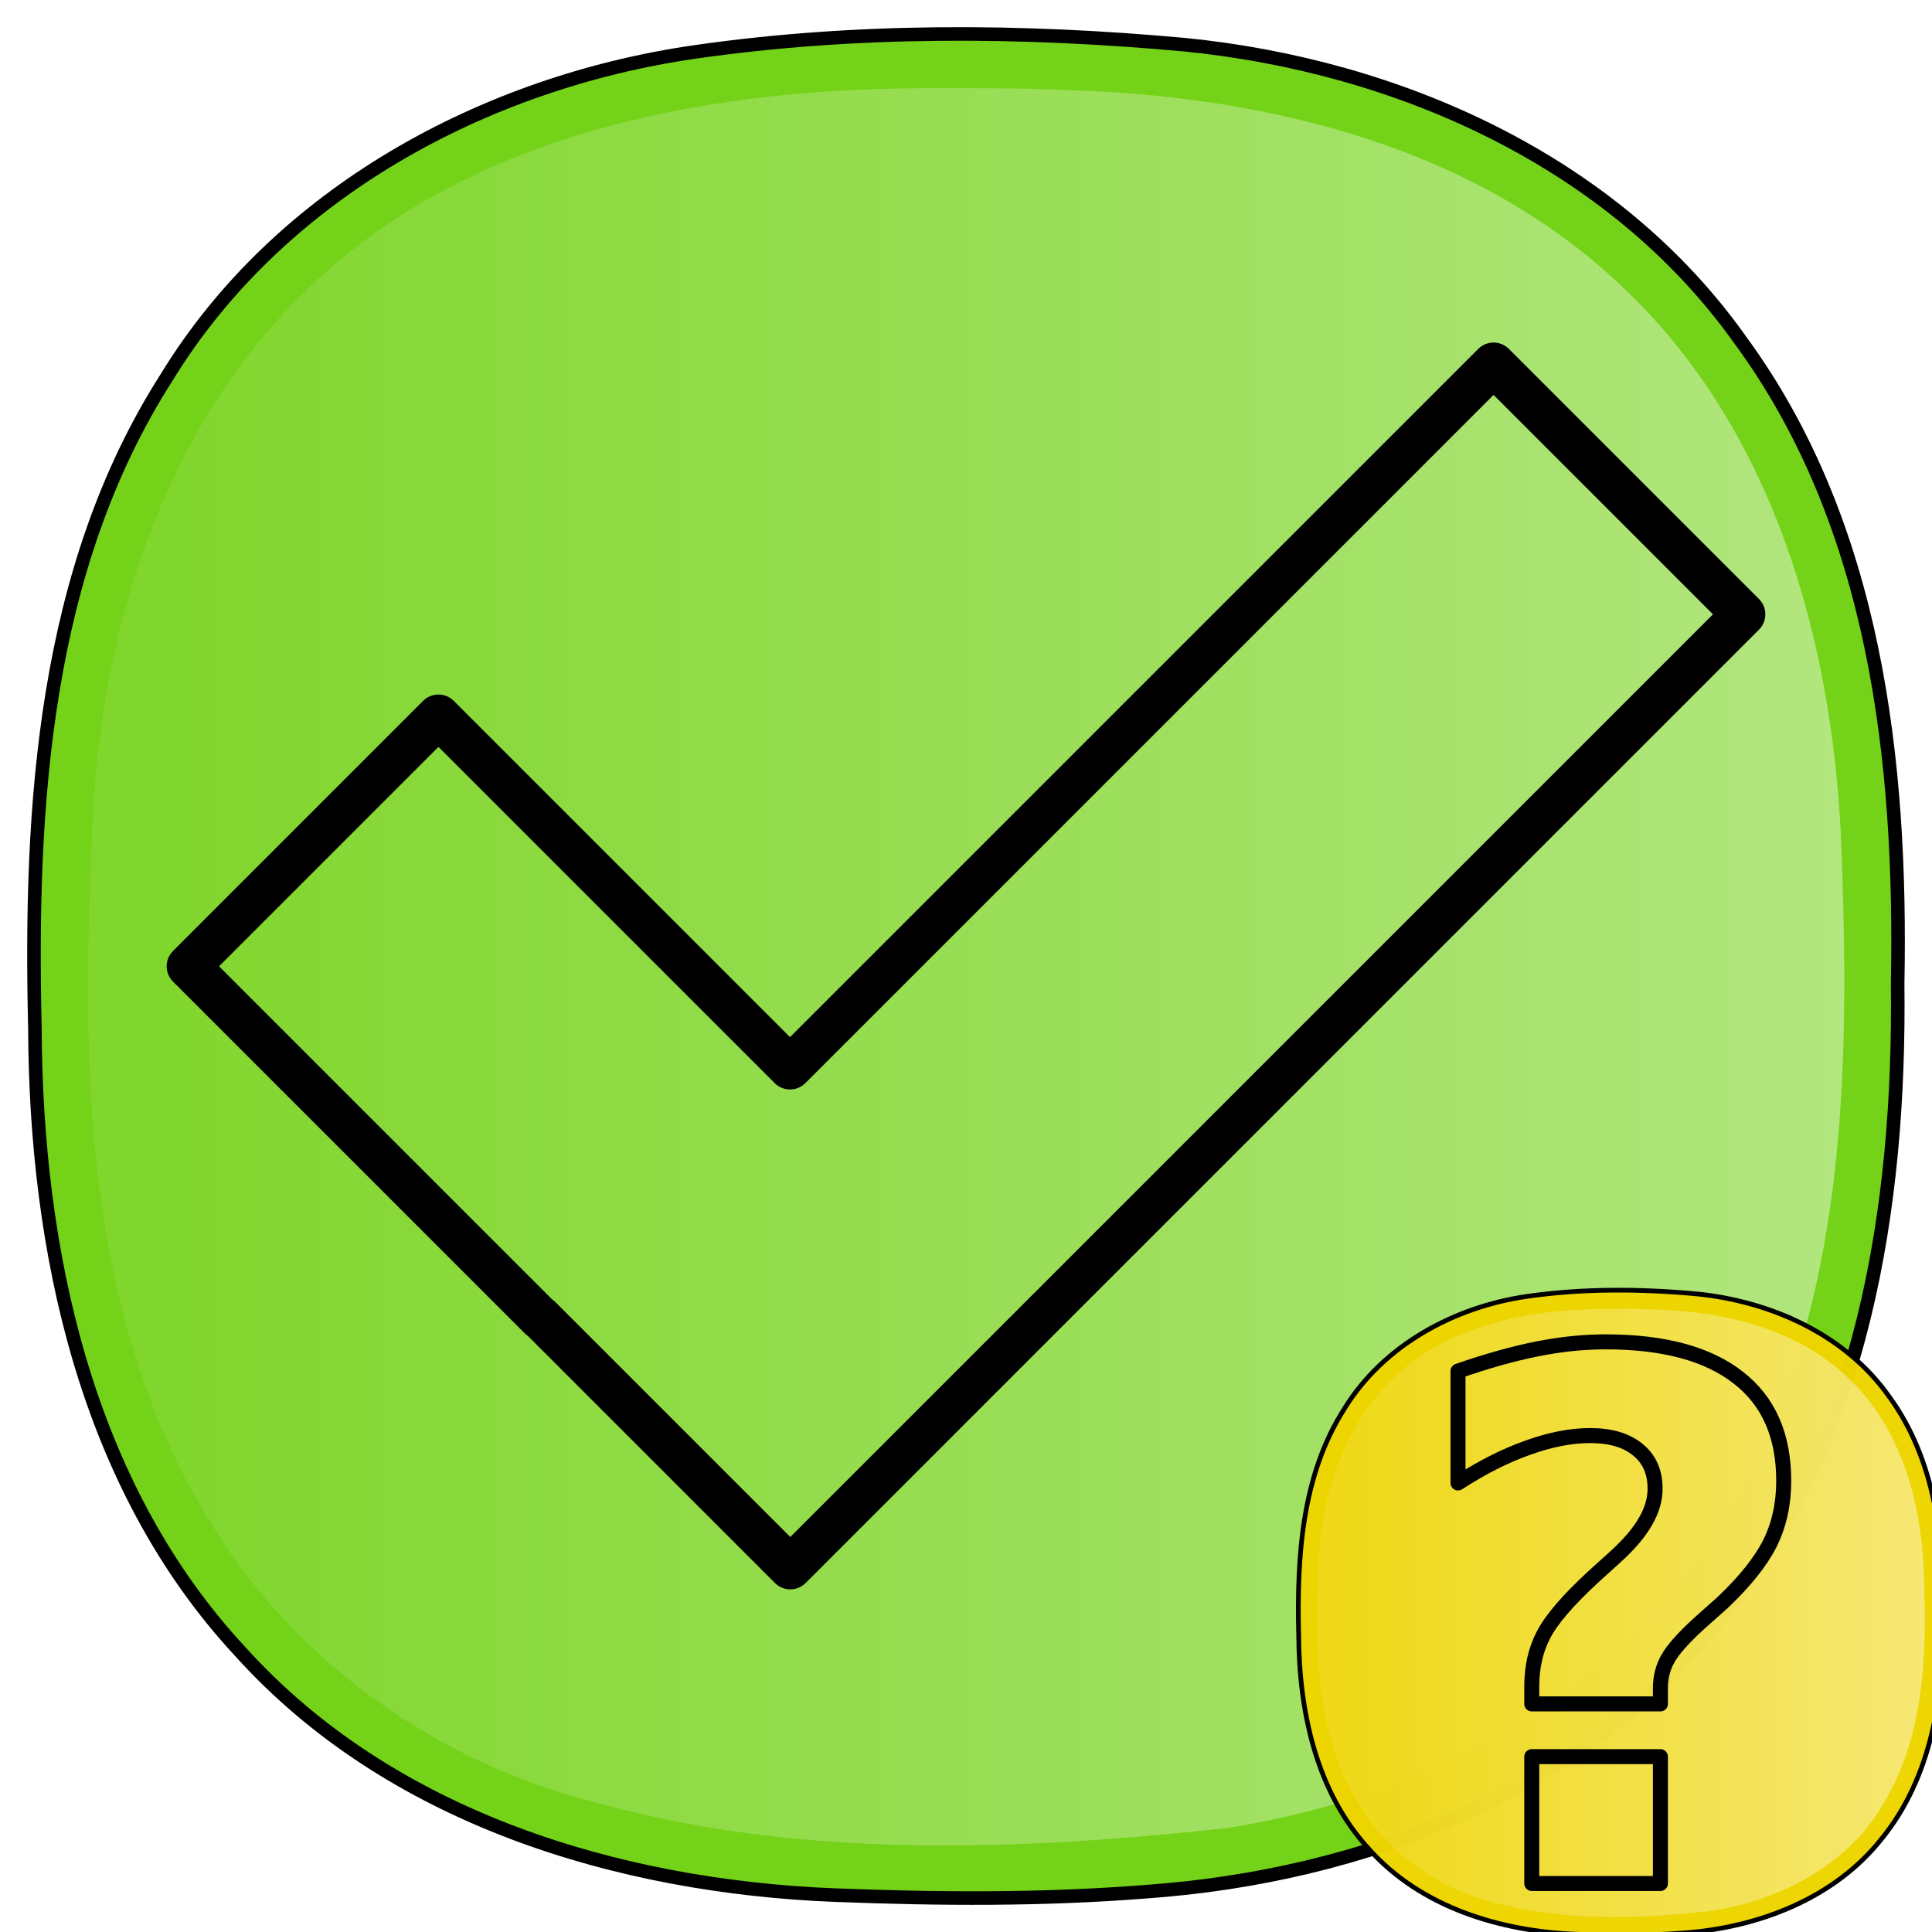
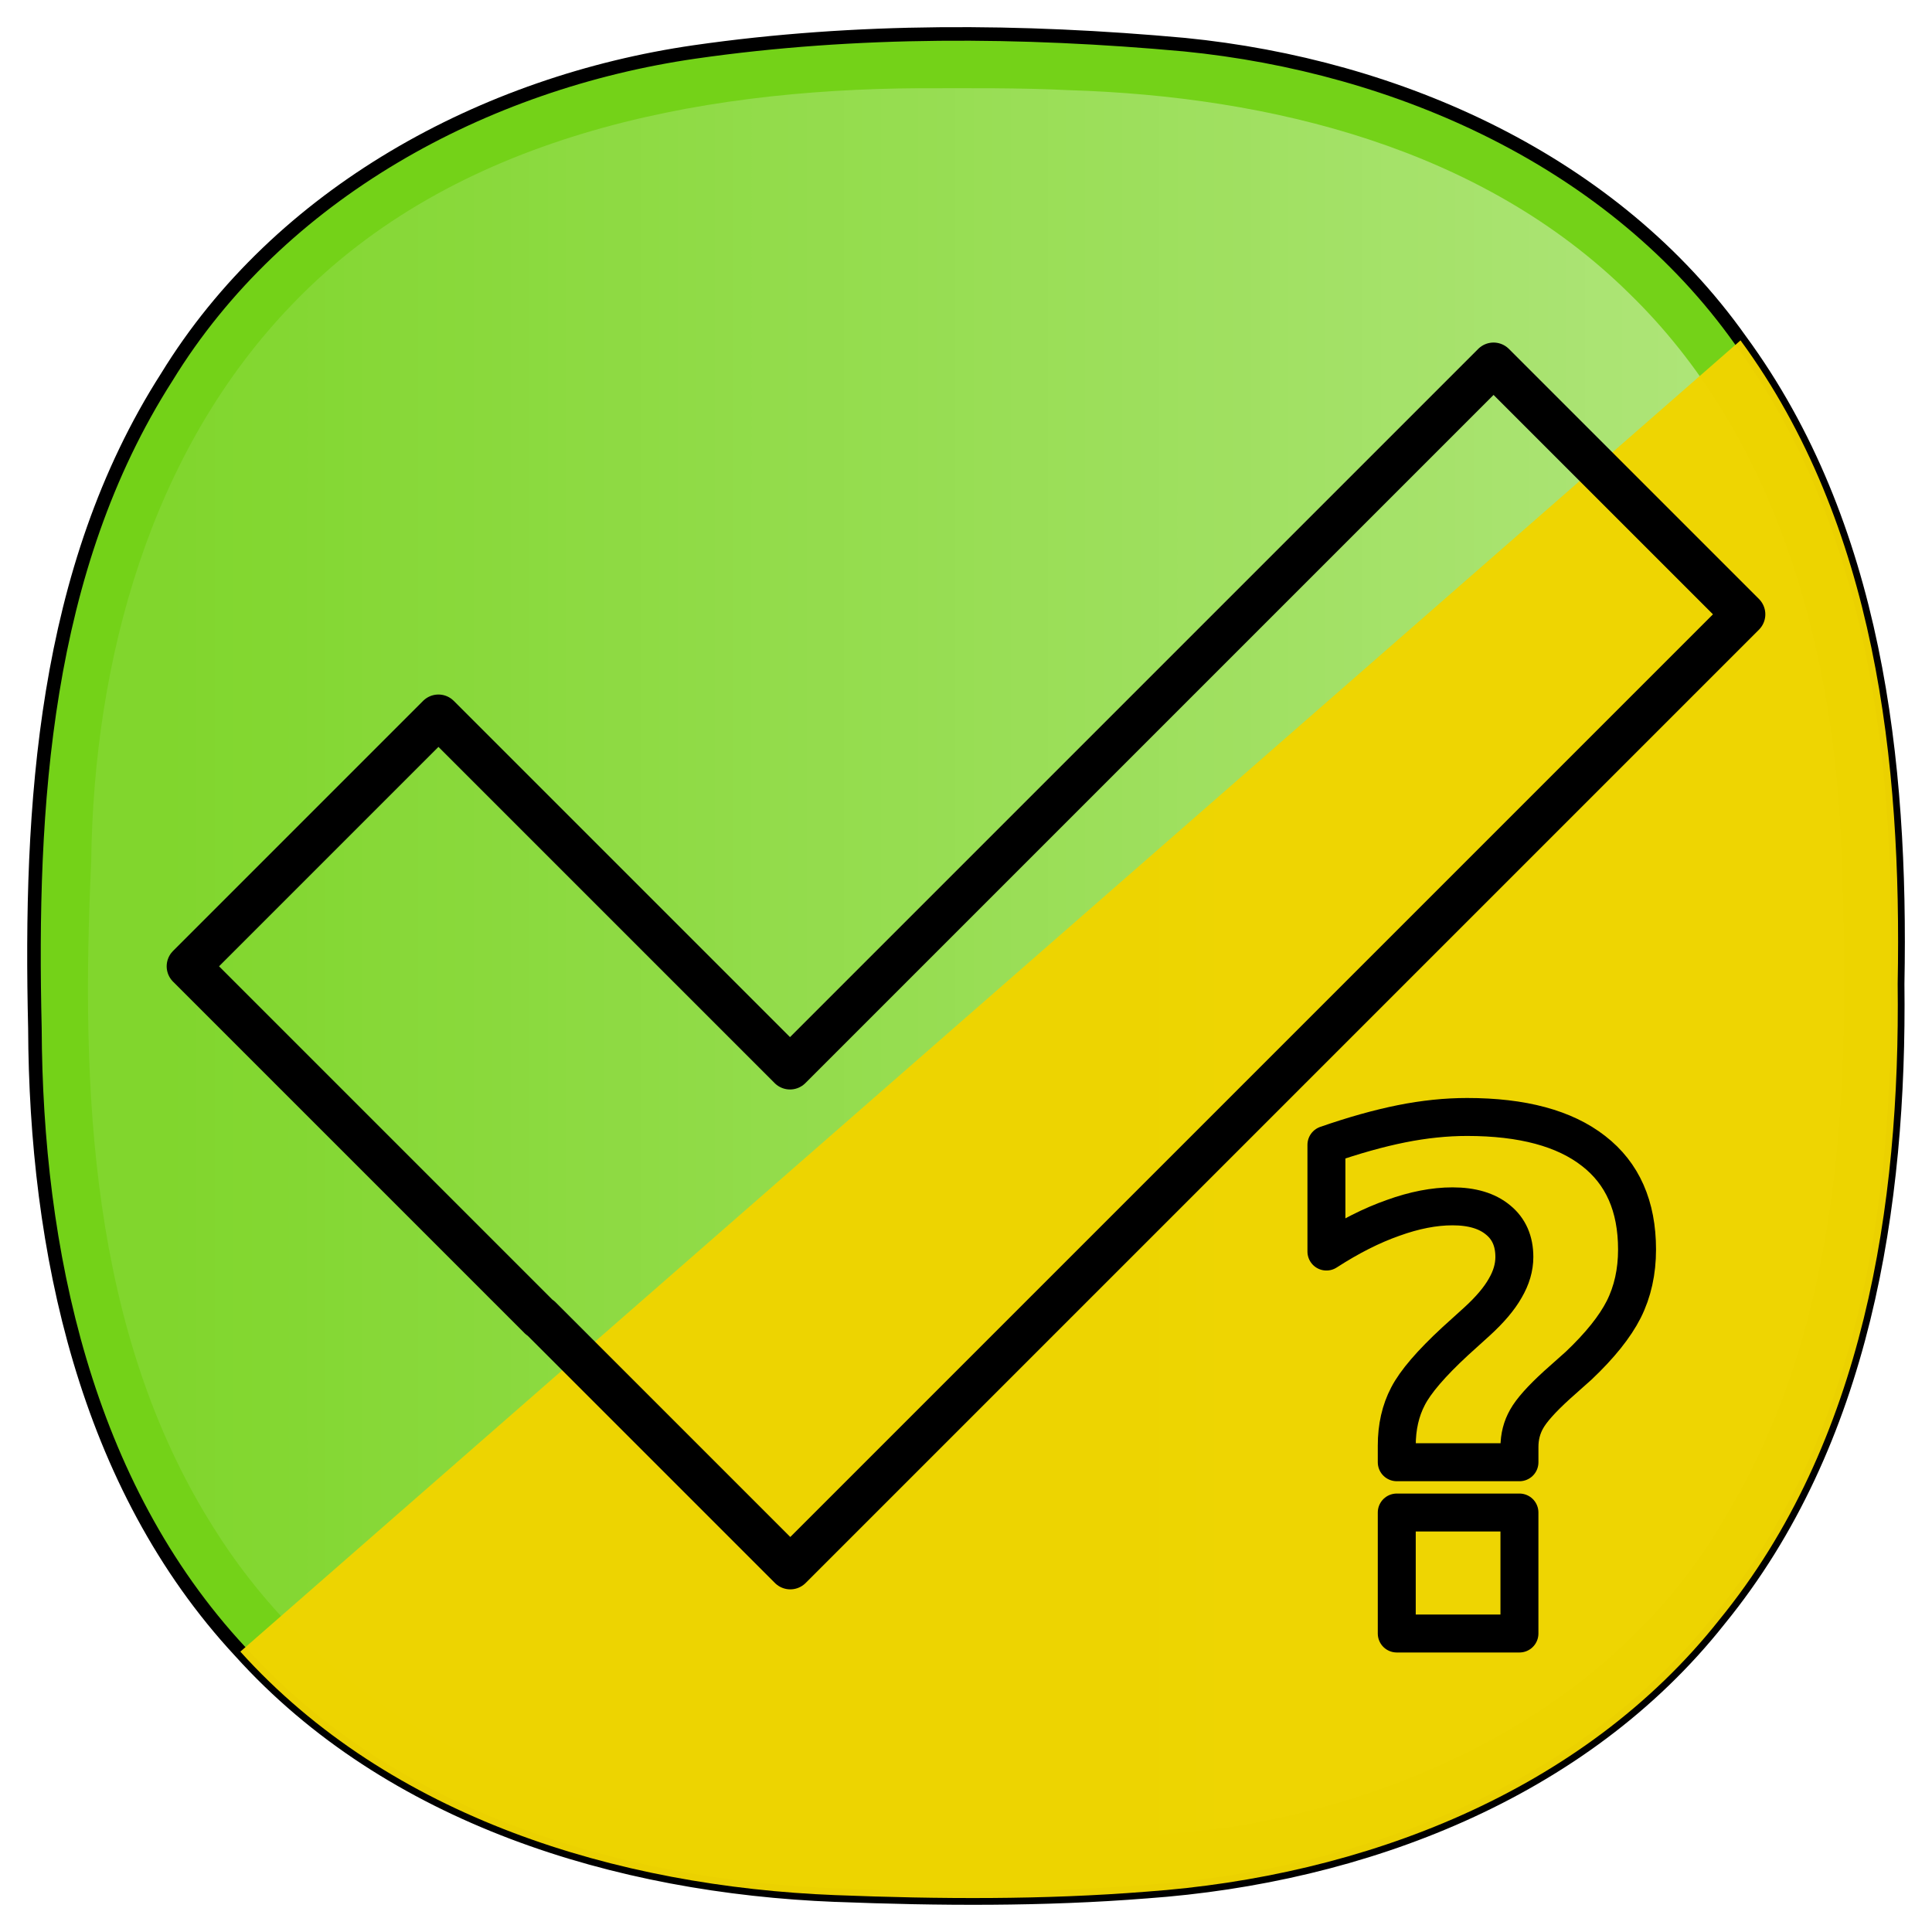
- <svg xmlns="http://www.w3.org/2000/svg" version="1.1" viewBox="0 0 356.28 356.27" id="svg2">
-   <defs id="defs4">
-     <linearGradient id="a" y2="-228.27" gradientUnits="userSpaceOnUse" x2="354.75" y1="-228.27" x1="30.859">
-       <stop style="stop-color:#fff;stop-opacity:.09" offset="0" id="stop7" />
-       <stop style="stop-color:#fff;stop-opacity:.462" offset="1" id="stop9" />
-     </linearGradient>
-     <linearGradient gradientTransform="matrix(0.3460359,0,0,0.3460359,237.2594,235.752)" id="a-0" y2="-228.27" gradientUnits="userSpaceOnUse" x2="354.75" y1="-228.27" x1="30.859">
-       <stop stop-color="#fff" stop-opacity=".09" offset="0" id="stop7-2" />
-       <stop stop-color="#fff" stop-opacity=".462" offset="1" id="stop9-8" />
+ <svg xmlns="http://www.w3.org/2000/svg" version="1.1" viewBox="0 0 356.28 356.27">
+   <defs>
+     <linearGradient id="a" x1="30.859" x2="354.75" y1="-228.27" y2="-228.27" gradientUnits="userSpaceOnUse">
+       <stop stop-color="#fff" stop-opacity=".09" offset="0" />
+       <stop stop-color="#fff" stop-opacity=".462" offset="1" />
    </linearGradient>
  </defs>
-   <path style="stroke-linejoin:round;fill-opacity:.986;stroke:#000;stroke-width:2.5;fill:#73d216" d="m154.059 349.485c-40.142-1.585-82.136-14.278-109.74-44.902-28.601-30.753-37.717-74.147-37.882-114.98-0.978-40.968 1.594-84.544 24.313-120.05 20.796-33.971 58.595-54.361 97.335-59.968 29.877-4.298 60.35-4.077 90.361-1.344 39.418 3.913 79.143 21.505 102.52 54.528 24.947 33.991 29.761 77.679 28.98 118.64 0.48 40.949-6.22 84.619-32.868 117.27-25.247 31.944-65.98 47.335-105.65 50.162-19.07 1.518-38.264 1.386-57.368 0.639z" id="path11" />
-   <path style="fill:url(#a)" d="m169.549 16.27c-41.314 0.239-85.887 8.877-115.5 39.688-26.362 27.196-36.78 65.845-37.231 102.91-1.927 41.743-0.351 86.561 22.562 122.84 15.805 25.369 41.807 43.508 70.661 50.754 37.631 10.404 77.493 8.826 115.91 4.692 36.901-5.669 73.513-24.402 92.421-57.732 22.606-37.531 22.811-82.86 21.11-125.36-1.751-36.259-12.434-74.128-39.062-99.969-27.095-26.721-65.988-36.32-103.28-37.466-9.192-0.448-18.397-0.362-27.596-0.347z" id="path13" />
-   <path style="stroke-linejoin:round;stroke:#000;stroke-linecap:square;stroke-width:8;fill:none" d="m210.57 224.26-64.833 64.833-46.117-46.117-0.051 0.051-64.833-64.833 46.117-46.117 64.833 64.833 129.74-129.74 46.117 46.117-64.855 64.855z" id="path15" />
-   <g id="g3363">
-     <path id="path11-9" d="m 290.569,356.686 c -13.891,-0.548 -28.422,-4.941 -37.974,-15.538 -9.897,-10.642 -13.051,-25.658 -13.109,-39.787 -0.338,-14.176 0.552,-29.255 8.413,-41.542 7.196,-11.755 20.276,-18.811 33.681,-20.751 10.339,-1.487 20.883,-1.411 31.268,-0.465 13.64,1.354 27.386,7.441 35.476,18.869 8.633,11.762 10.298,26.88 10.028,41.054 0.166,14.17 -2.152,29.281 -11.374,40.58 -8.736,11.054 -22.831,16.38 -36.559,17.358 -6.599,0.525 -13.241,0.48 -19.851,0.221 z" style="fill:#edd400;fill-opacity:0.984;stroke:#000000;stroke-width:0.865;stroke-linejoin:round" />
-     <path id="path13-0" d="m 295.929,241.382 c -14.296,0.083 -29.72,3.072 -39.967,13.733 -9.122,9.411 -12.727,22.785 -12.883,35.611 -0.667,14.445 -0.122,29.953 7.807,42.507 5.469,8.779 14.467,15.055 24.451,17.563 13.022,3.6 26.815,3.054 40.109,1.624 12.769,-1.962 25.438,-8.444 31.981,-19.977 7.822,-12.987 7.893,-28.673 7.305,-43.379 -0.606,-12.547 -4.303,-25.651 -13.517,-34.593 -9.376,-9.246 -22.834,-12.568 -35.739,-12.965 -3.181,-0.155 -6.366,-0.125 -9.549,-0.12 z" style="fill:url(#a-0);fill-opacity:1" />
-     <path id="path15-2" d="m 306.197,314.216 -23.723,0 0,-3.22 q 0,-5.388 2.169,-9.529 2.169,-4.206 9.134,-10.646 l 4.208,-3.81 q 3.746,-3.417 5.454,-6.44 1.774,-3.023 1.774,-6.046 0,-4.6 -3.154,-7.163 -3.154,-2.629 -8.806,-2.629 -5.323,0 -11.5,2.234 -6.177,2.169 -12.88,6.506 l 0,-20.634 q 7.952,-2.76 14.523,-4.074 6.572,-1.314 12.683,-1.314 16.034,0 24.446,6.572 8.411,6.506 8.411,19.057 0,6.44 -2.563,11.566 -2.563,5.06 -8.74,10.909 l -4.206,3.746 q -4.469,4.074 -5.849,6.572 -1.38,2.431 -1.38,5.388 l 0,2.957 z m -23.723,9.726 23.723,0 0,23.394 -23.723,0 0,-23.394 z" style="fill:none;stroke:#000000;stroke-width:2.768;stroke-linejoin:round" />
-   </g>
+   <path d="m154.06 349.48c-40.142-1.585-82.136-14.278-109.74-44.902-28.601-30.753-37.717-74.147-37.882-114.98-0.978-40.968 1.594-84.544 24.313-120.05 20.796-33.971 58.595-54.361 97.335-59.968 29.877-4.298 60.35-4.077 90.361-1.344 39.418 3.913 79.143 21.505 102.52 54.528 24.947 33.991 29.761 77.679 28.98 118.64 0.48 40.949-6.22 84.619-32.868 117.27-25.247 31.944-65.98 47.335-105.65 50.162-19.07 1.518-38.264 1.386-57.368 0.639z" fill="#73d216" fill-opacity=".986" stroke="#000" stroke-linejoin="round" stroke-width="2.5" />
+   <path d="m169.55 16.27c-41.314 0.239-85.887 8.877-115.5 39.688-26.362 27.196-36.78 65.845-37.231 102.91-1.927 41.743-0.351 86.561 22.562 122.84 15.805 25.369 41.807 43.508 70.661 50.754 37.631 10.404 77.493 8.826 115.91 4.692 36.901-5.669 73.513-24.402 92.421-57.732 22.606-37.531 22.811-82.86 21.11-125.36-1.751-36.259-12.434-74.128-39.062-99.969-27.095-26.721-65.988-36.32-103.28-37.466-9.192-0.448-18.397-0.362-27.596-0.347z" fill="url(#a)" />
+   <path d="m154.06 349.48c-40.142-1.585-82.136-14.278-109.74-44.902l276.65-241.81c24.947 33.991 29.761 77.679 28.98 118.64 0.48 40.949-6.22 84.619-32.868 117.27-25.247 31.944-65.98 47.335-105.65 50.162-19.07 1.518-38.264 1.386-57.368 0.639z" fill="#eed400" fill-opacity=".984" />
+   <path d="m210.57 224.26-64.833 64.833-46.117-46.117-0.051 0.051-64.833-64.833 46.117-46.117 64.833 64.833 129.74-129.74 46.117 46.117-64.855 64.855z" fill="none" stroke="#000" stroke-linecap="square" stroke-linejoin="round" stroke-width="8" />
+   <path d="m280.2 269.65h-22.623v-3.071q0-5.139 2.068-9.087 2.068-4.011 8.711-10.152l4.013-3.633q3.572-3.259 5.202-6.142 1.692-2.883 1.692-5.765 0-4.387-3.008-6.831-3.008-2.507-8.398-2.507-5.076 0-10.967 2.131-5.891 2.068-12.283 6.204v-19.678q7.583-2.632 13.85-3.885 6.267-1.253 12.095-1.253 15.291 0 23.313 6.267 8.022 6.204 8.022 18.174 0 6.142-2.444 11.03-2.444 4.826-8.335 10.403l-4.011 3.572q-4.262 3.885-5.578 6.267-1.316 2.319-1.316 5.139v2.82zm-22.623 9.275h22.623v22.31h-22.623z" fill="none" stroke="#000" stroke-linejoin="round" stroke-width="7" />
</svg>
